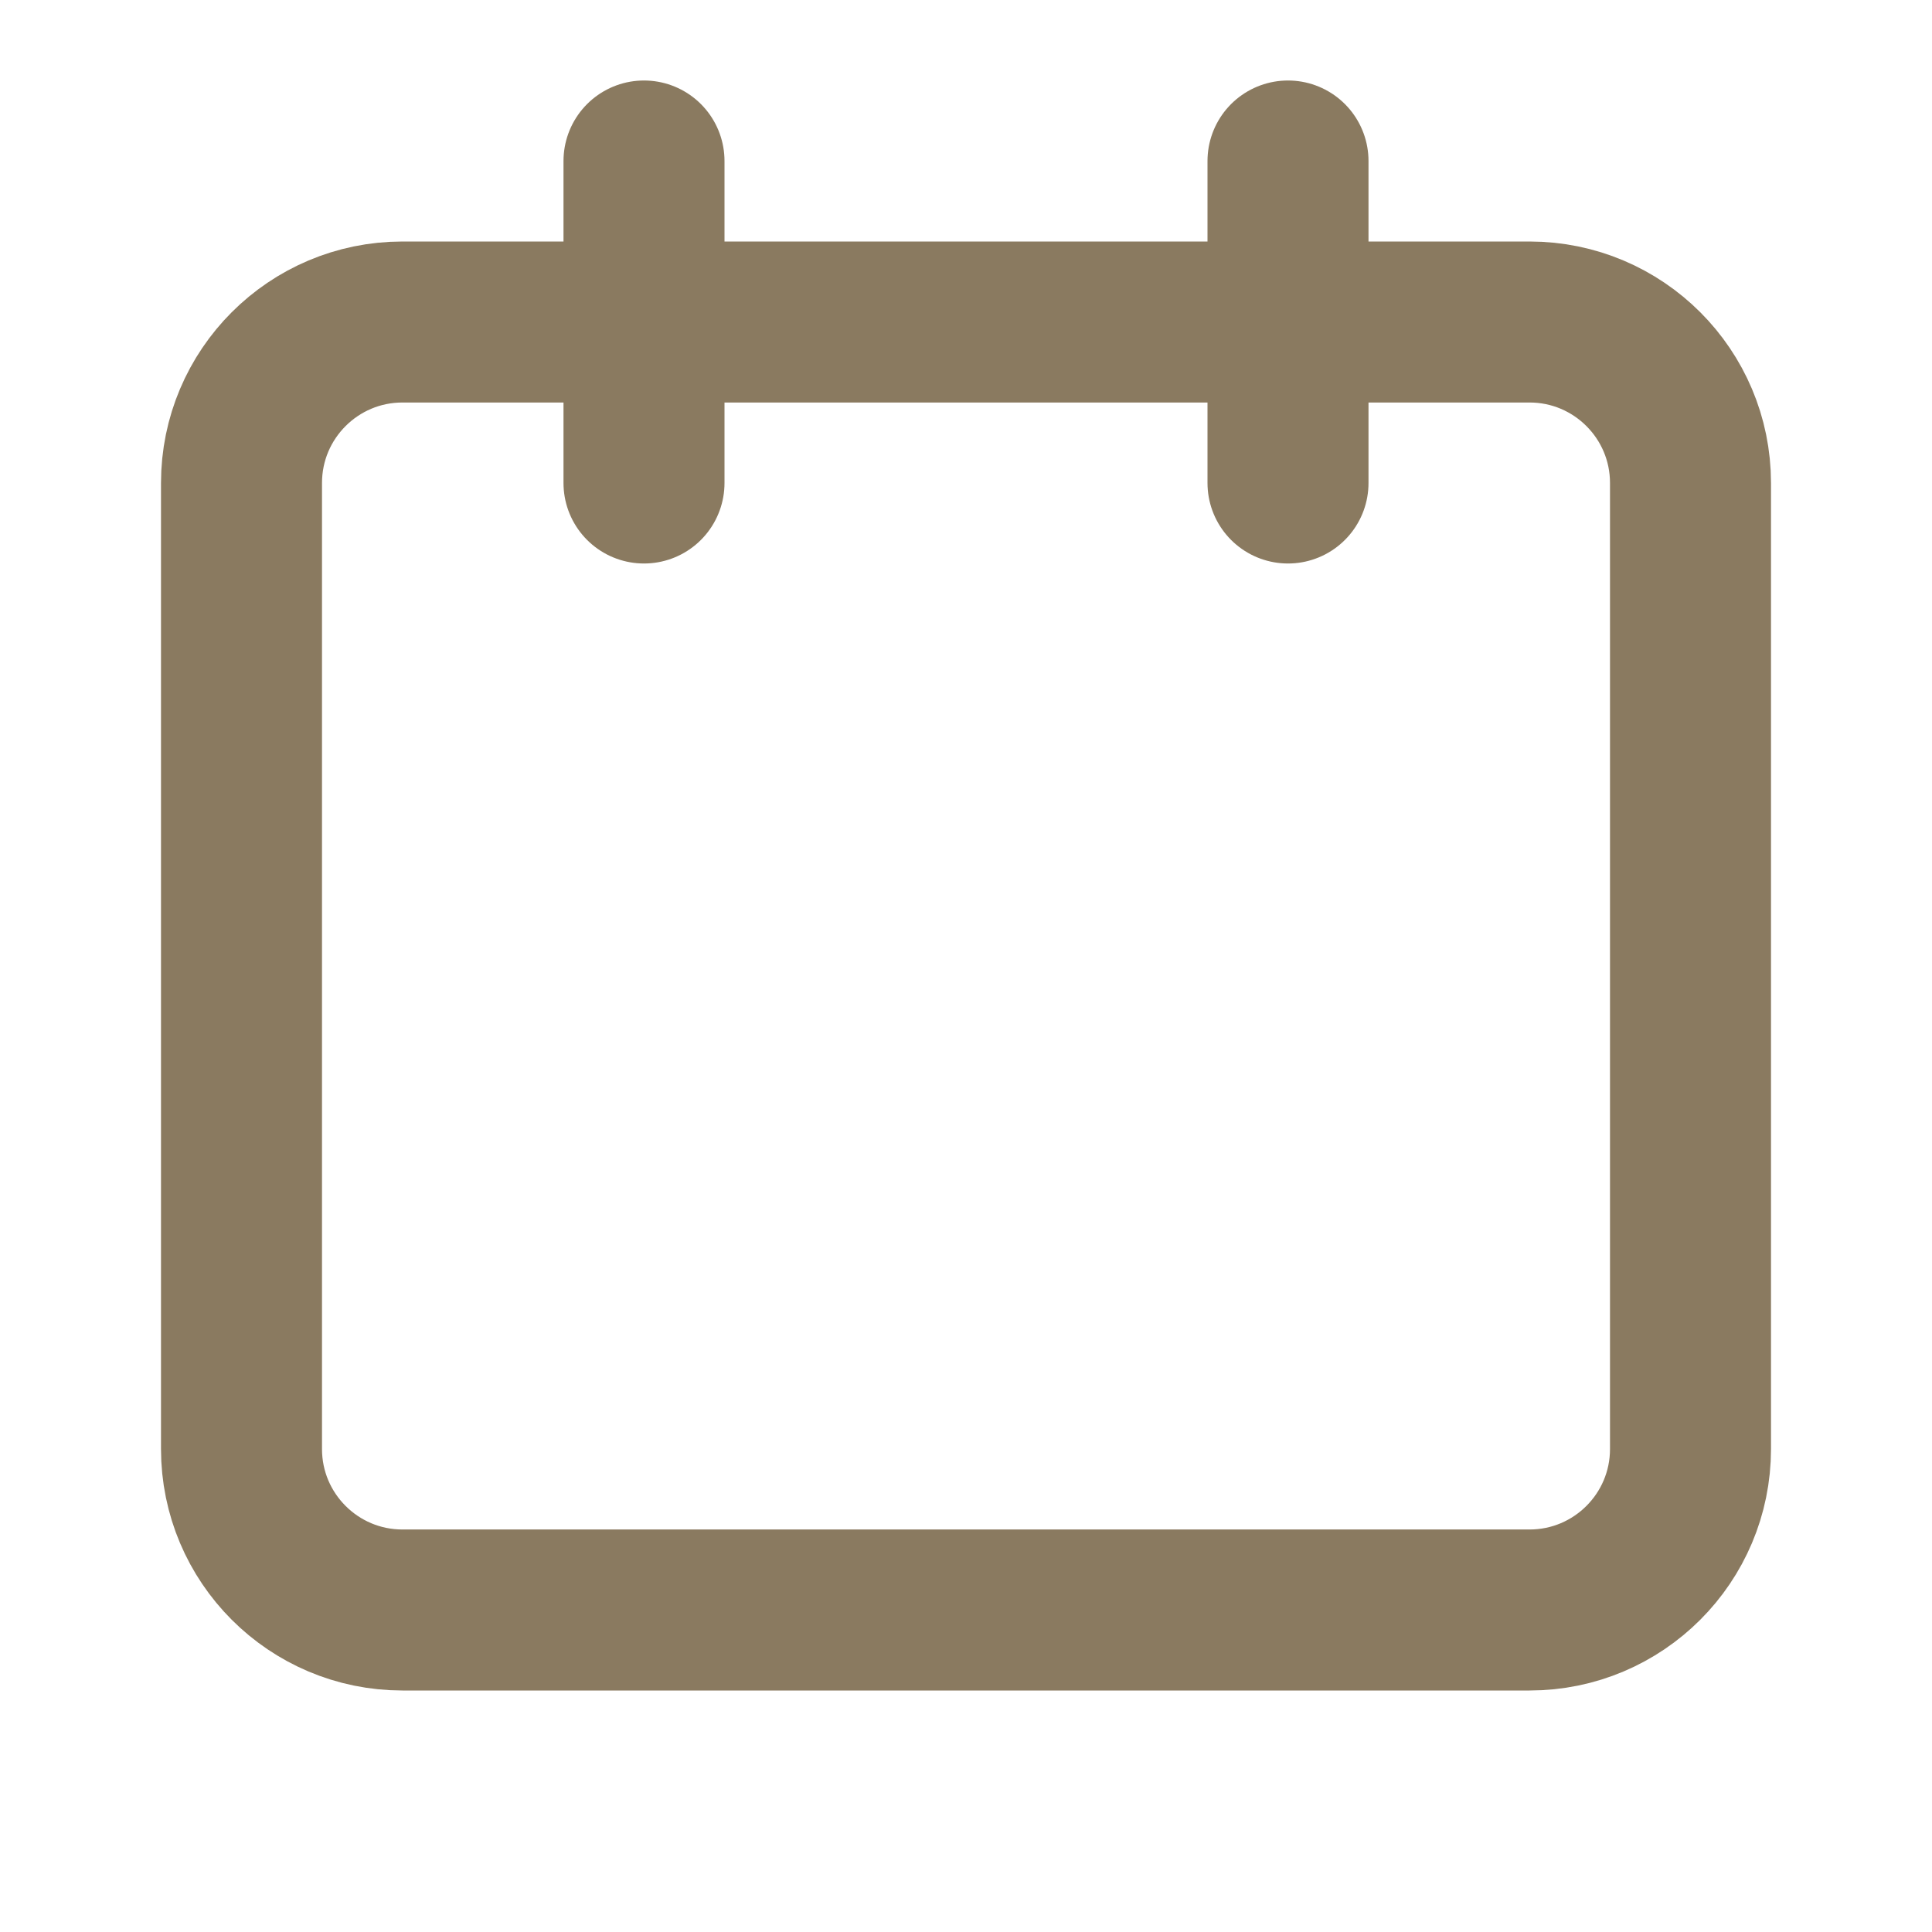
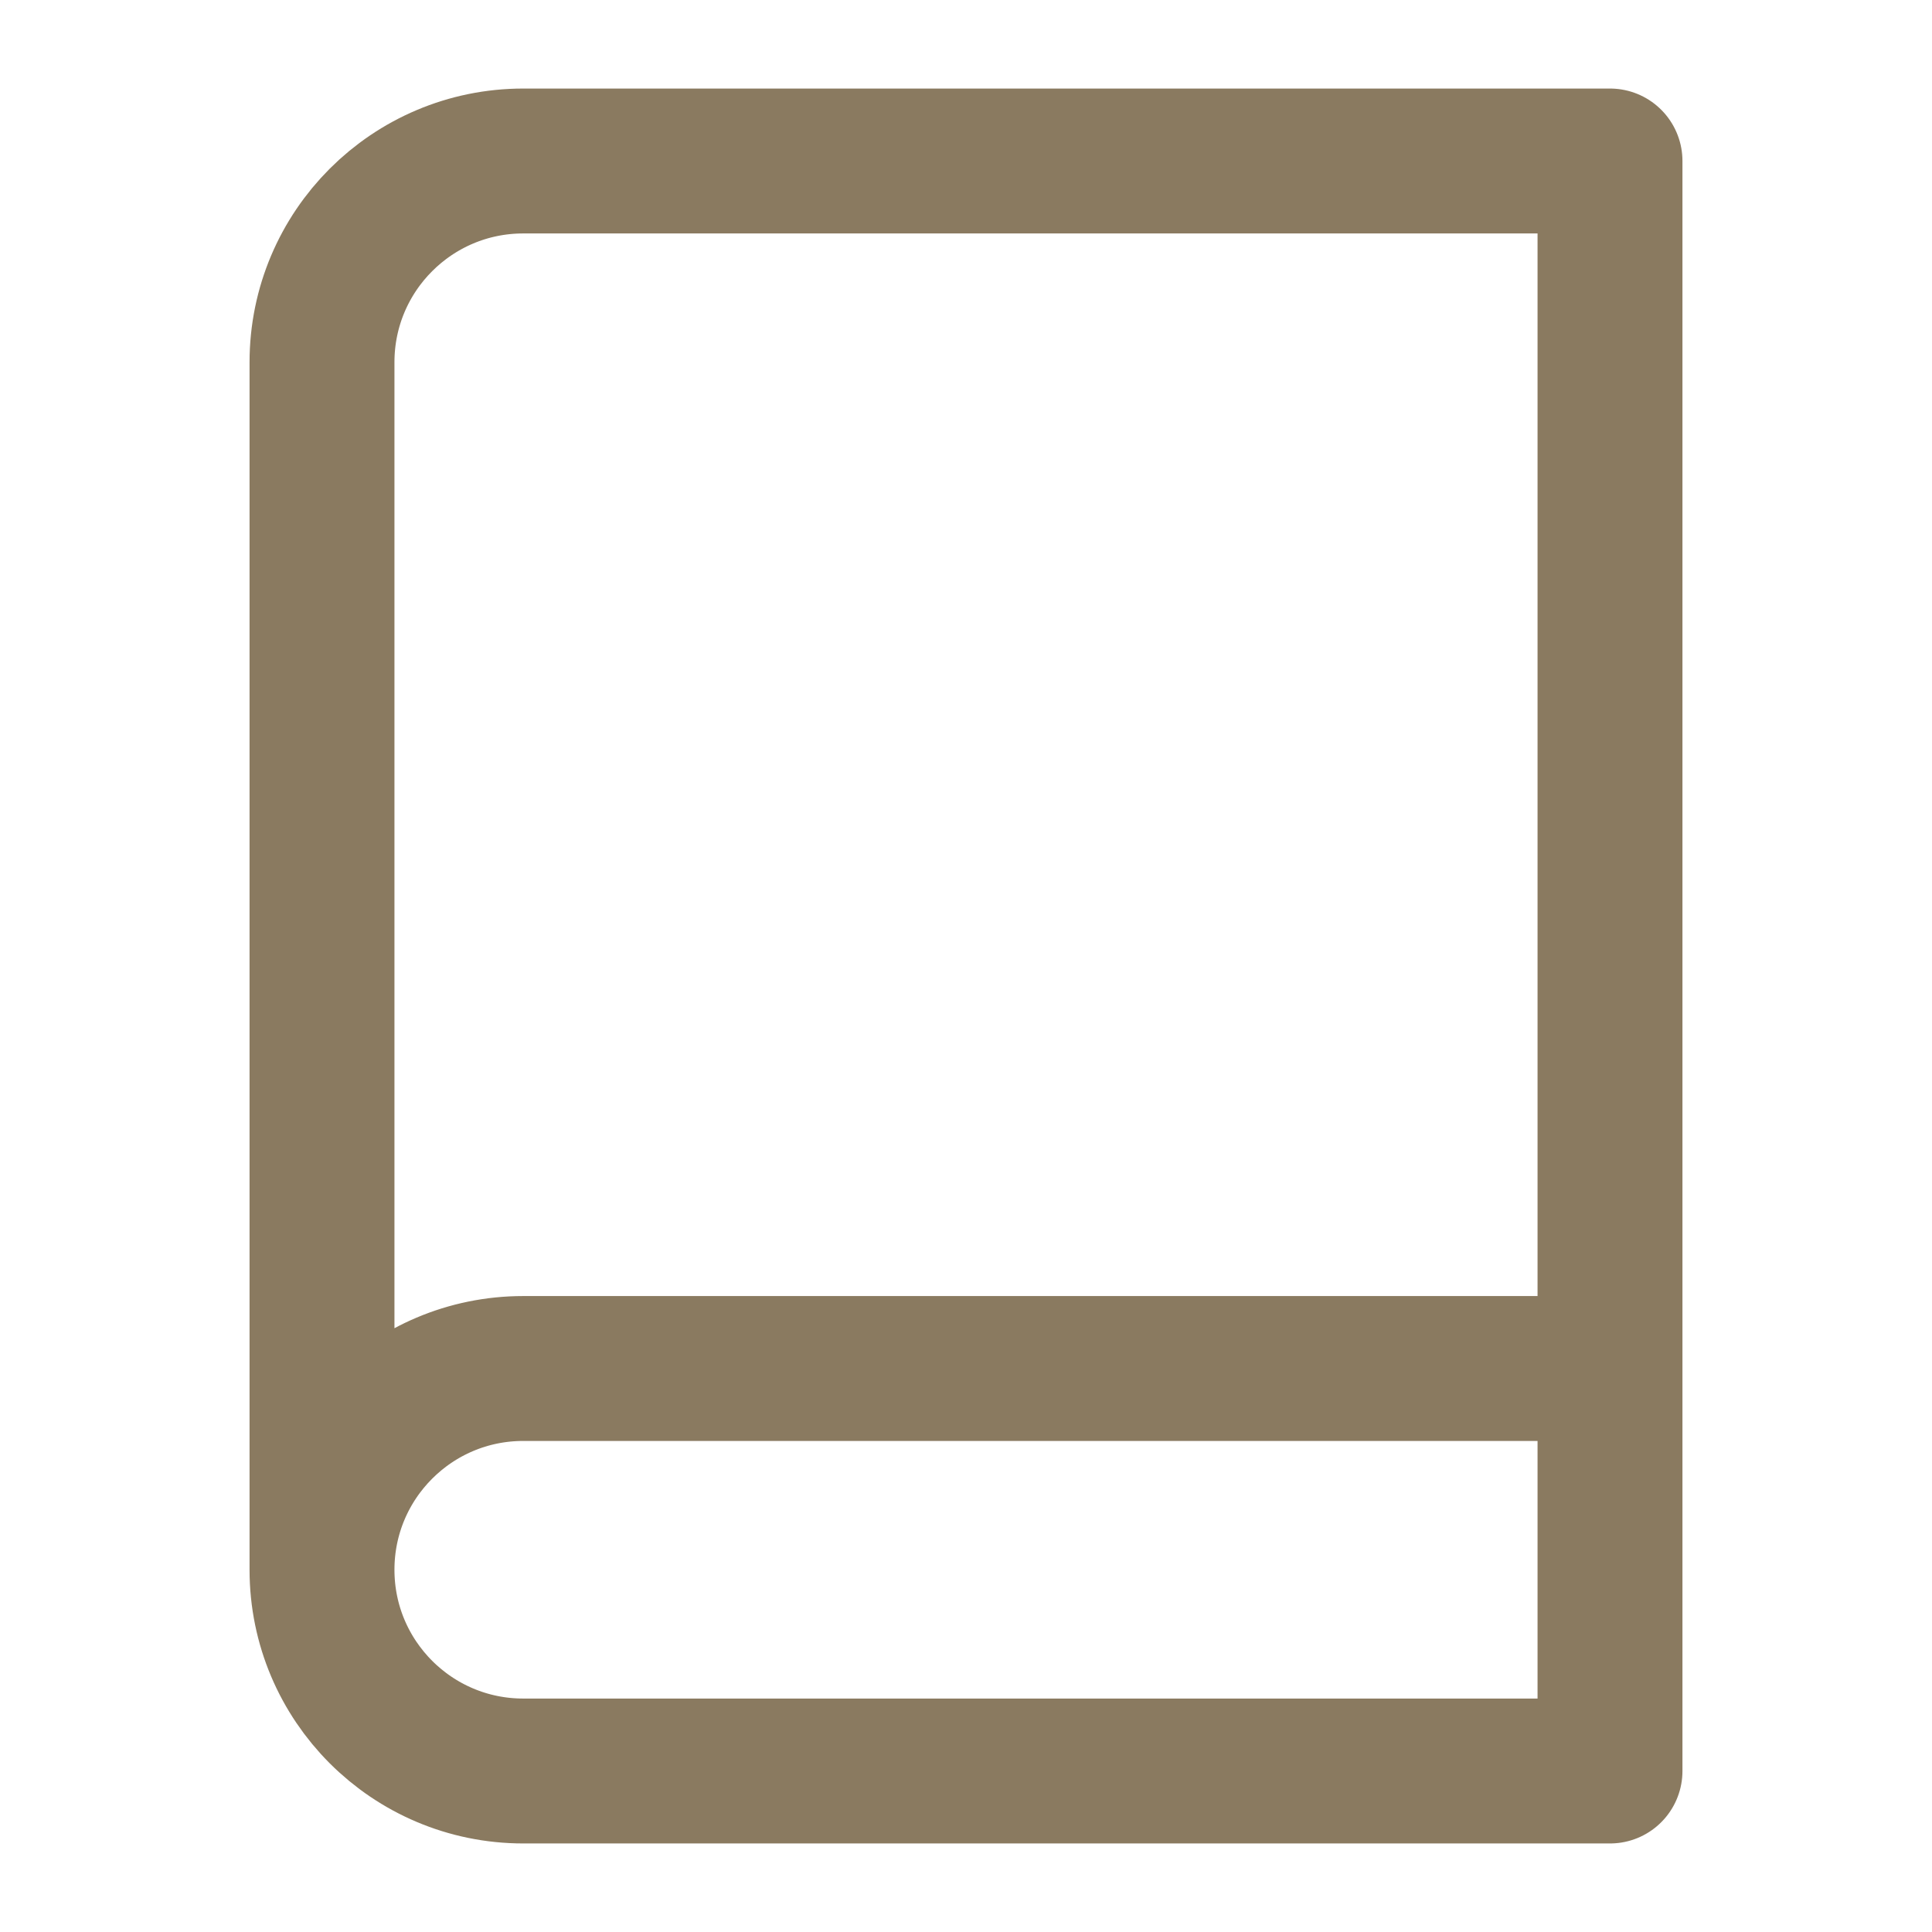
- <svg xmlns="http://www.w3.org/2000/svg" width="24" height="24" viewBox="0 0 24 24" fill="none" stroke="#8A7A60" stroke-width="2" stroke-linecap="round" stroke-linejoin="round">
-   <rect x="3" y="4" width="18" height="16" rx="2" />
-   <line x1="8" y1="2" x2="8" y2="6" />
-   <line x1="16" y1="2" x2="16" y2="6" />
+ <svg xmlns="http://www.w3.org/2000/svg" width="24" height="24" viewBox="0 0 24 24" fill="none" stroke="#8A7A60" stroke-width="1.8" stroke-linecap="round" stroke-linejoin="round">
+   <path d="M4 19.5v-15A2.5 2.5 0 0 1 6.5 2H20v20H6.5a2.5 2.5 0 0 1 0-5H20" />
</svg>
